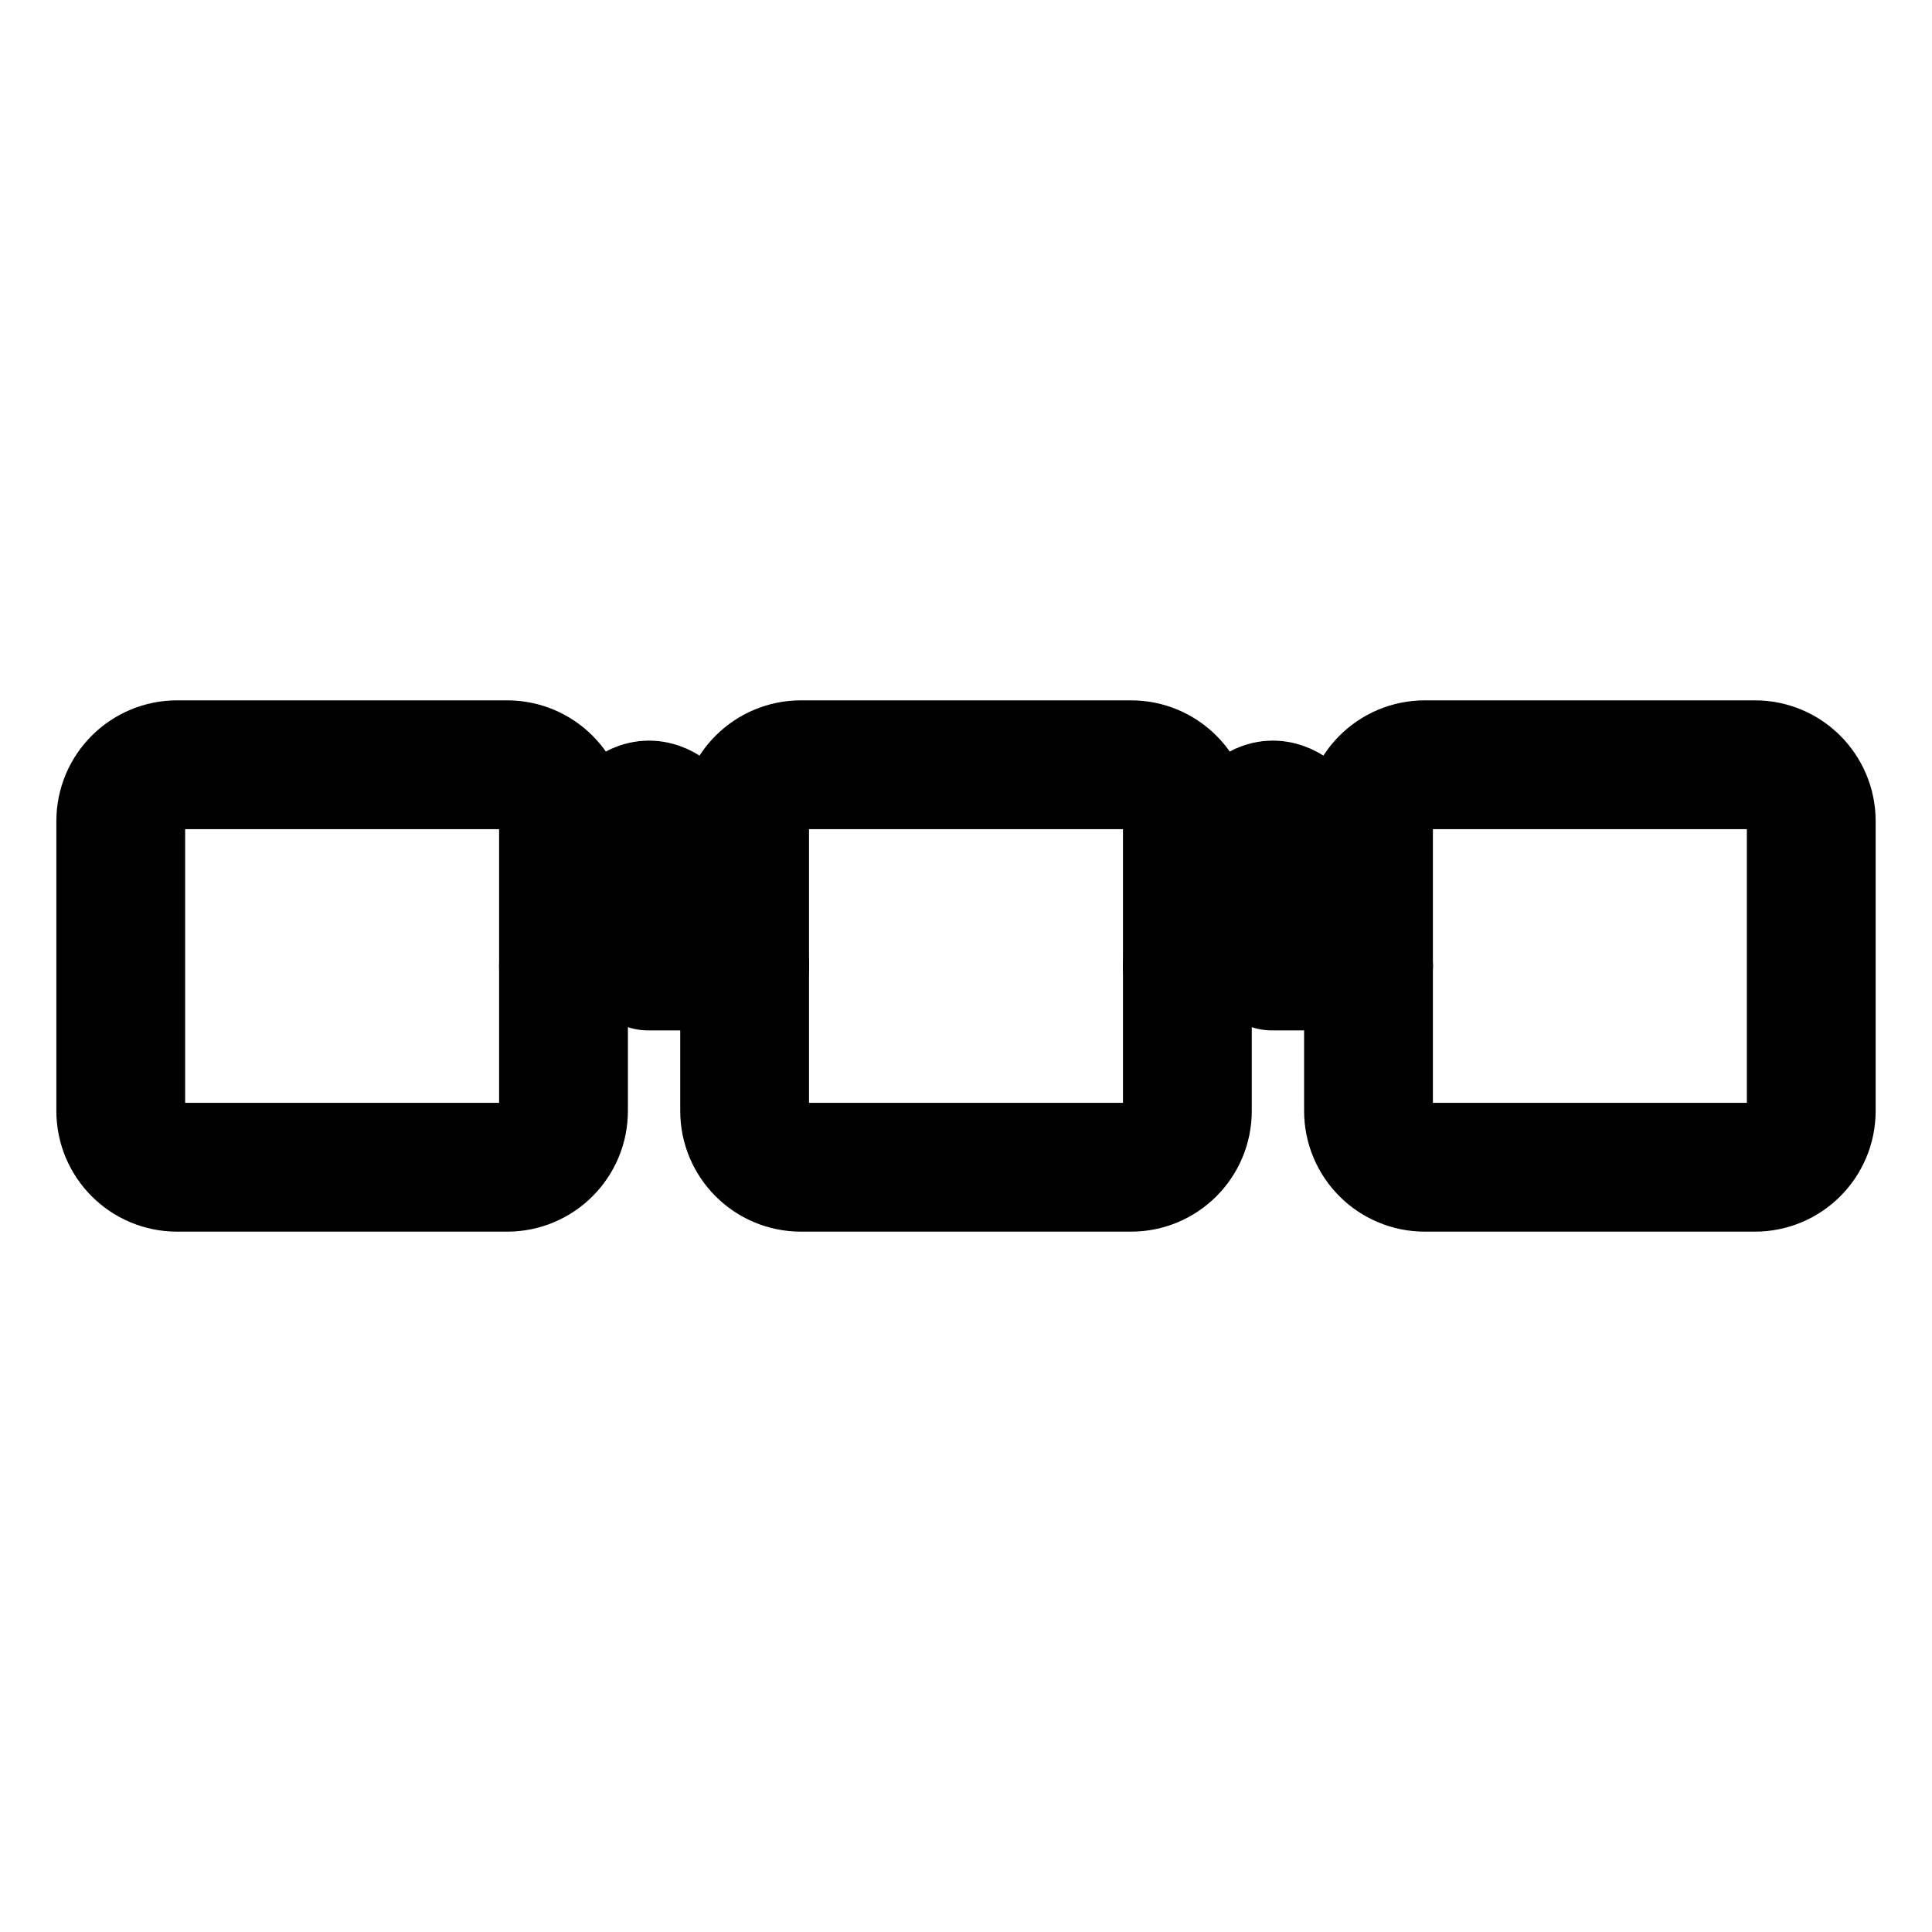
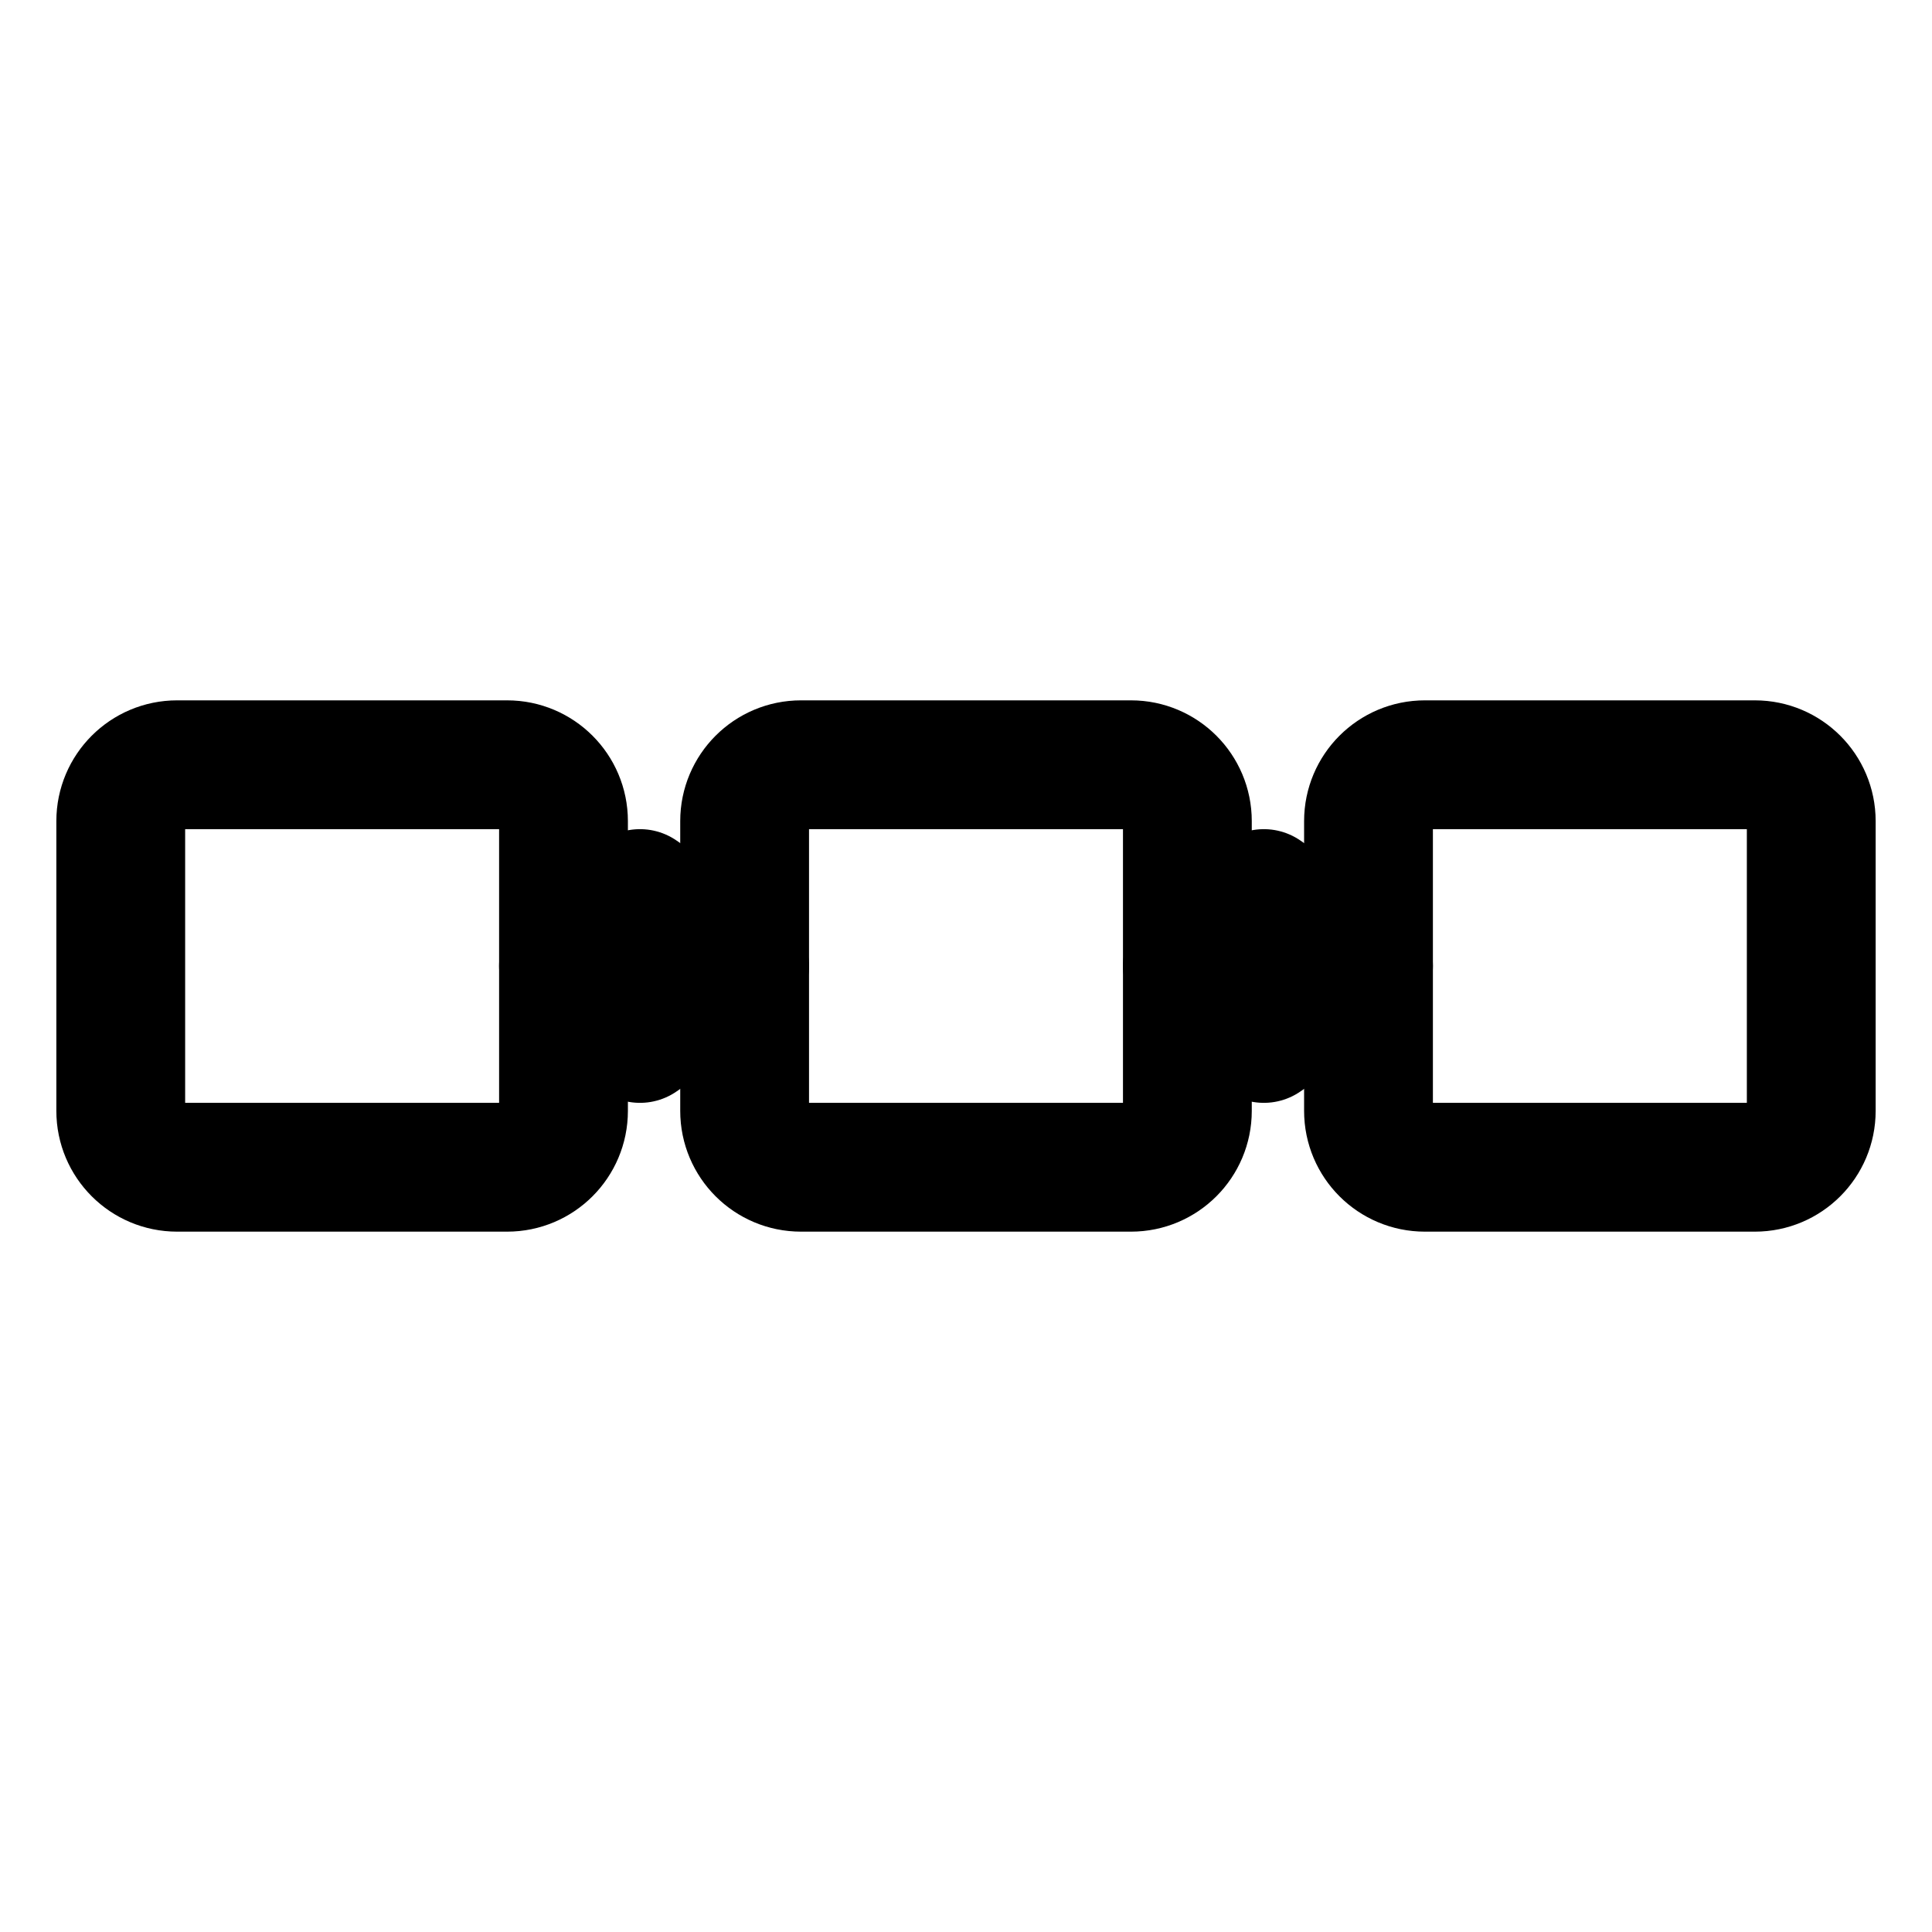
<svg xmlns="http://www.w3.org/2000/svg" viewBox="0 0 24 24" fill="none" stroke="currentColor" stroke-width="1.6" stroke-linecap="round" stroke-linejoin="round" aria-hidden="true">
  <rect x="1.5" y="9.5" width="5.5" height="5" rx="0.7" />
  <rect x="9.25" y="9.5" width="5.5" height="5" rx="0.7" />
  <rect x="17" y="9.5" width="5.5" height="5" rx="0.7" />
-   <path d="M7 12 Q 8 8 9.25 12" />
-   <polyline points="8.45 10.6 9.25 12 8.05 12" />
-   <path d="M14.75 12 Q 15.75 8 17 12" />
-   <polyline points="16.2 10.6 17 12 15.8 12" />
+   <line x1="7" y1="12" x2="8.55" y2="12" />
+   <polyline points="7.95 11.1 9.25 12 7.95 12.9" />
+   <line x1="14.75" y1="12" x2="16.3" y2="12" />
+   <polyline points="15.7 11.1 17 12 15.7 12.9" />
</svg>
